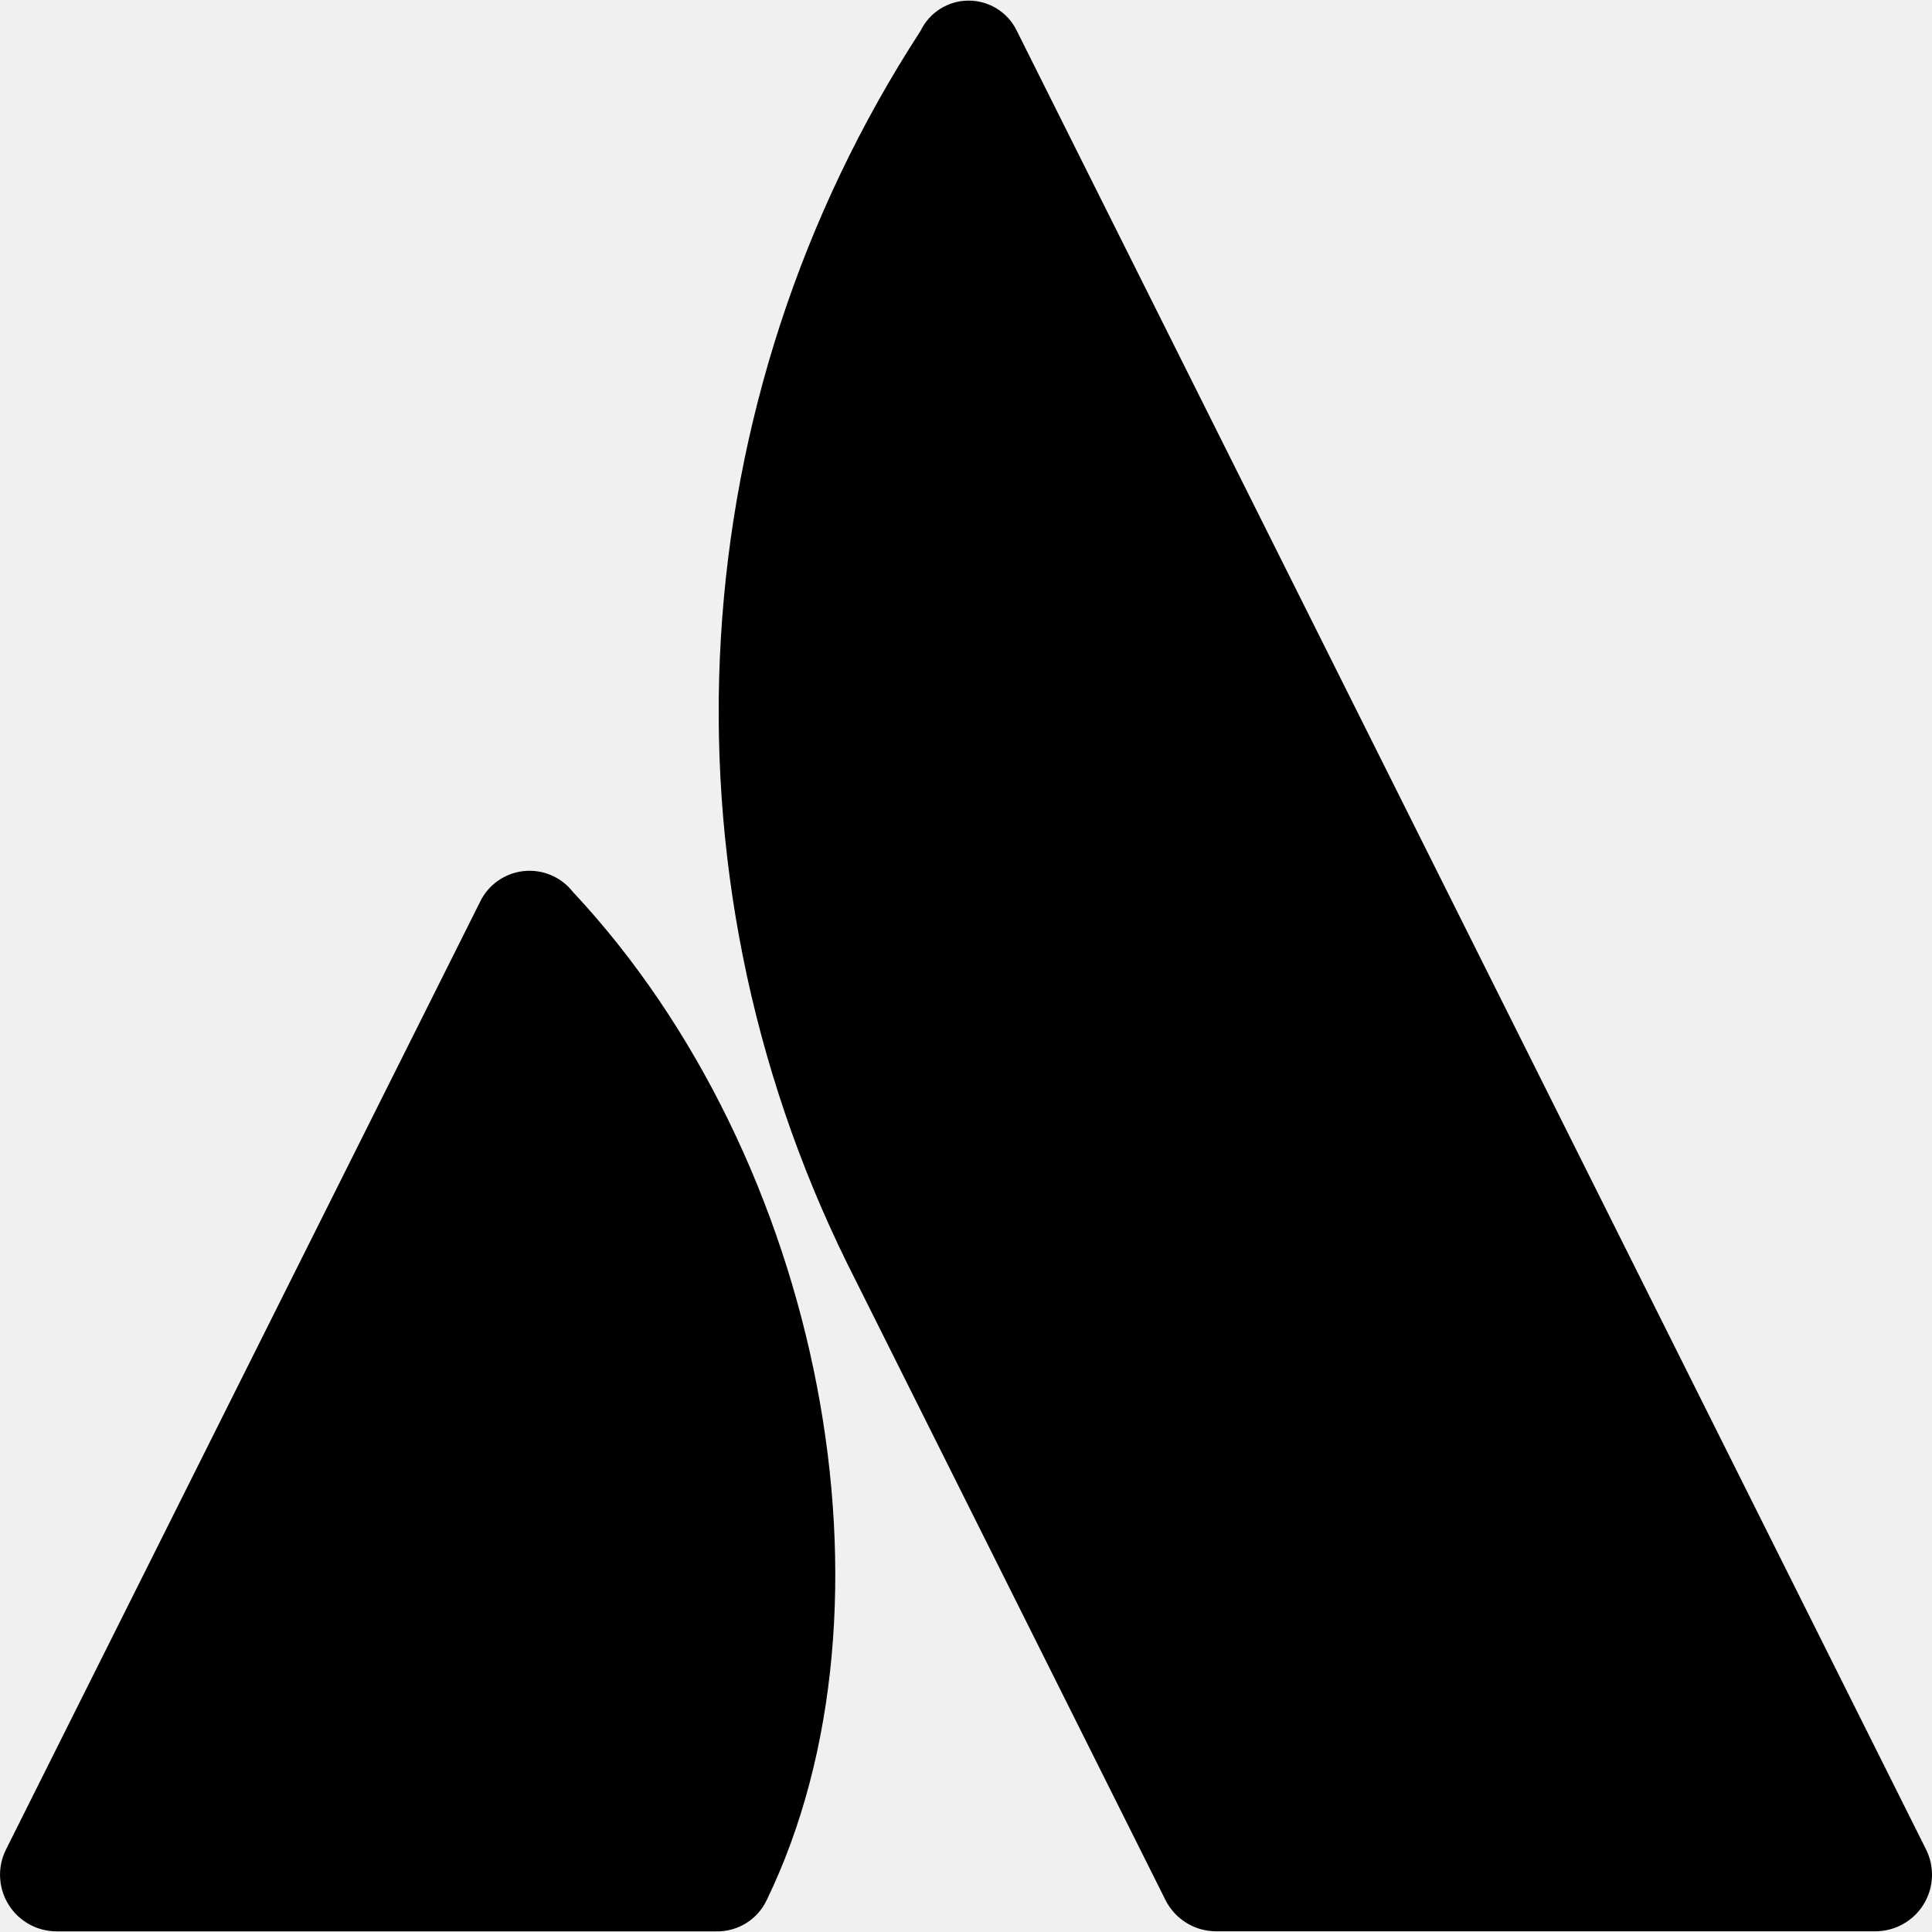
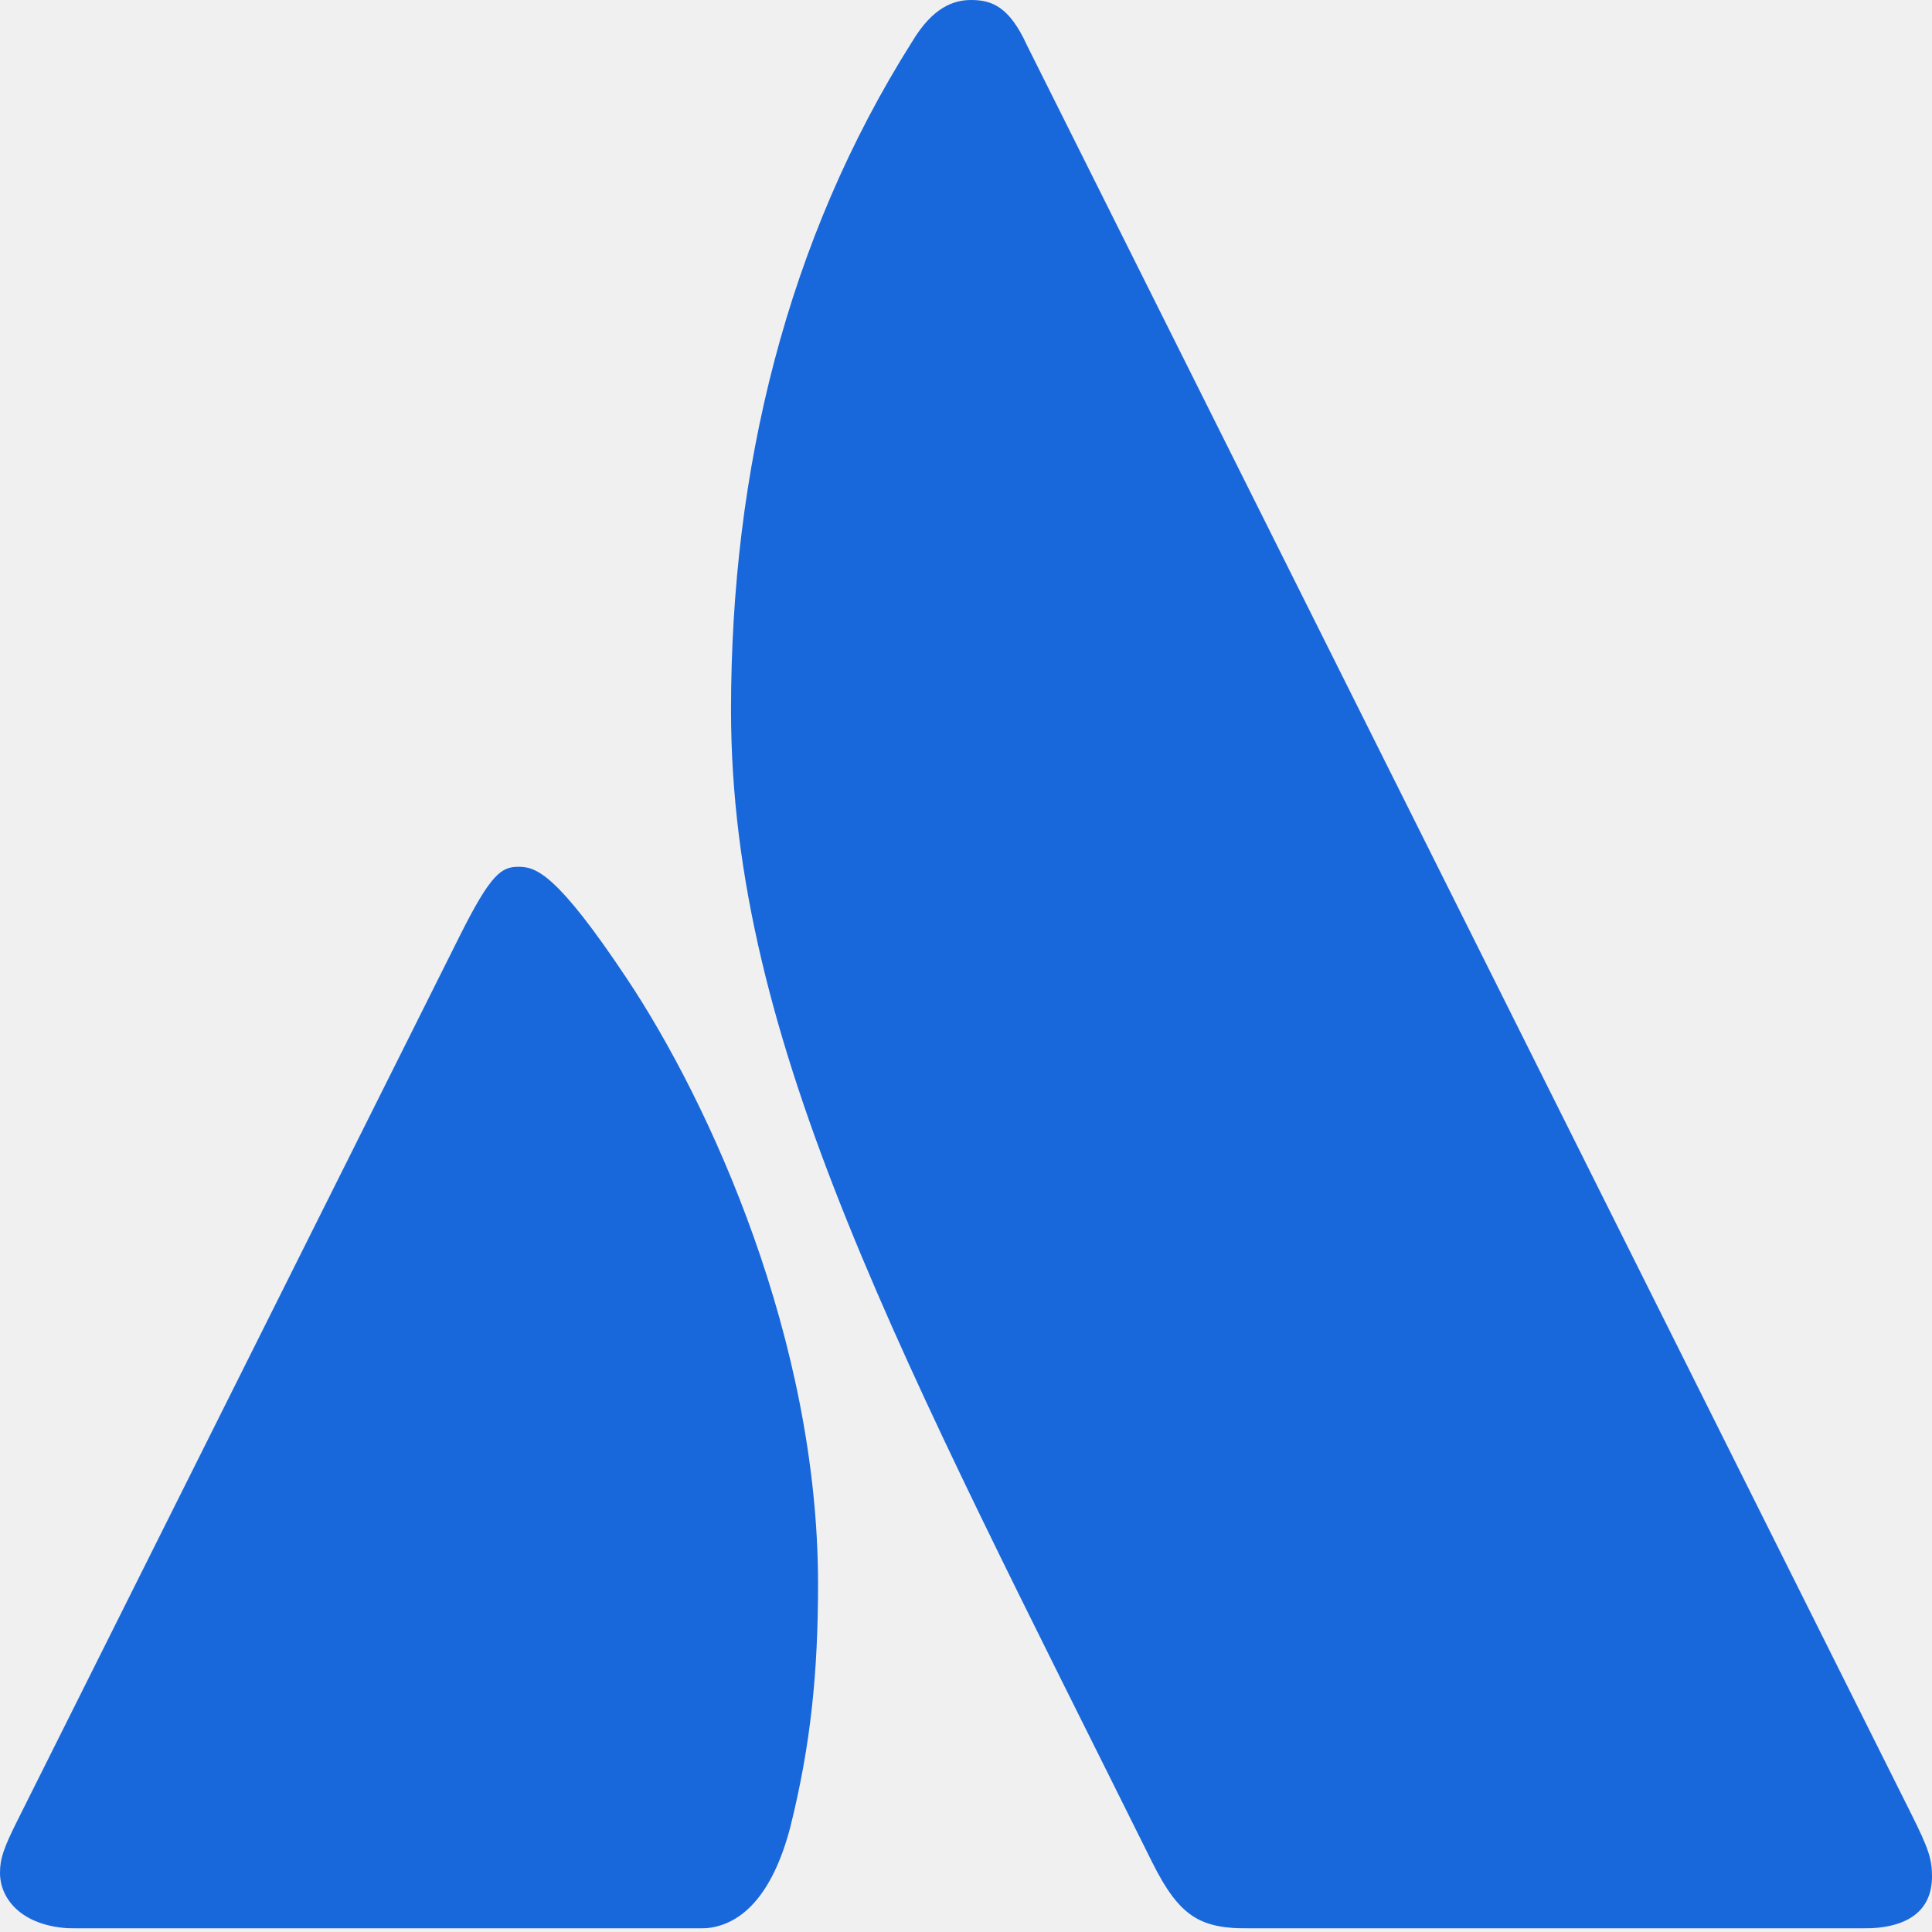
- <svg xmlns="http://www.w3.org/2000/svg" role="img" viewBox="0 0 24 24">
-   <path d="M7.12 11.084a.683.683 0 00-1.16.126L.075 22.974a.703.703 0 00.63 1.018h8.19a.678.678 0 00.63-.39c1.767-3.65.696-9.203-2.406-12.52zM11.434.386a15.515 15.515 0 00-.906 15.317l3.95 7.9a.703.703 0 00.628.388h8.19a.703.703 0 00.63-1.017L12.63.38a.664.664 0 00-1.196.006z" />
+ <svg xmlns="http://www.w3.org/2000/svg" width="48" height="48" viewBox="0 0 48 48" fill="none">
+   <g clip-path="url(#clip0_10_2)">
+     <mask id="mask0_10_2" style="mask-type:luminance" maskUnits="userSpaceOnUse" x="0" y="0" width="48" height="48">
+       <path d="M48 0H0V48H48V0Z" fill="white" />
+     </mask>
+     <g mask="url(#mask0_10_2)">
+       <mask id="mask1_10_2" style="mask-type:luminance" maskUnits="userSpaceOnUse" x="0" y="0" width="48" height="48">
+         <path d="M48 0H0V47.913H48V0Z" fill="white" />
+       </mask>
+       <g mask="url(#mask1_10_2)">
+         <path d="M47.481 45.059L25.514 1.124C25.081 0.173 24.649 0 24.13 0C23.697 0 23.178 0.173 22.66 1.038C19.546 5.968 18.162 11.676 18.162 17.643C18.162 25.946 22.4 33.73 28.627 46.27C29.319 47.654 29.838 47.913 31.049 47.913H46.27C47.395 47.913 48 47.481 48 46.616C48 46.184 47.913 45.924 47.481 45.059ZM15.568 24.303C13.838 21.708 13.319 21.535 12.886 21.535C12.454 21.535 12.195 21.708 11.416 23.265L0.432 45.232C0.086 45.924 0 46.184 0 46.53C0 47.222 0.605 47.913 1.903 47.913H17.384C18.422 47.913 19.2 47.049 19.632 45.405C20.151 43.33 20.324 41.514 20.324 39.351C20.324 33.297 17.643 27.416 15.568 24.303Z" fill="#1868DB" />
+       </g>
+     </g>
+   </g>
+   <defs>
+     <clipPath id="clip0_10_2">
+       <rect width="48" height="48" fill="white" />
+     </clipPath>
+   </defs>
</svg>
